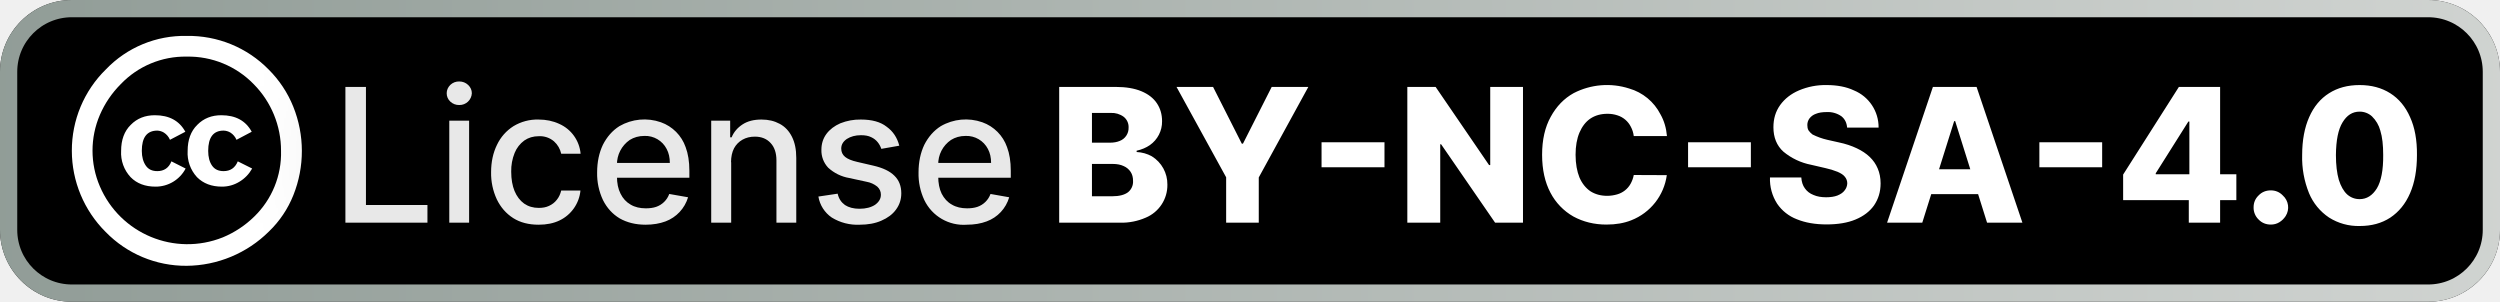
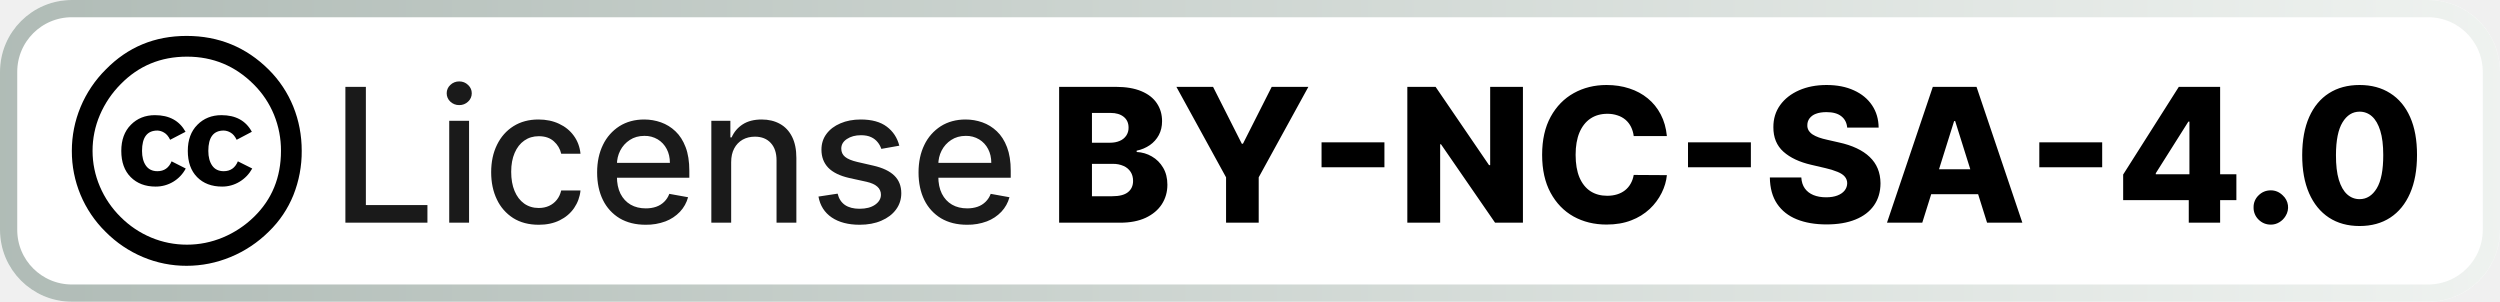
- <svg xmlns="http://www.w3.org/2000/svg" width="174" height="21" fill="none">
-   <g clip-path="url(#a)">
-     <rect width="174" height="21" fill="#000" rx="5" />
-     <g filter="url(#b)">
-       <g clip-path="url(#c)">
-         <path fill="#fff" d="M12.99 2.5a7.8 7.8 0 0 1 5.71 2.34 7.7 7.7 0 0 1 1.71 2.58 8.27 8.27 0 0 1 .01 6.16 7.2 7.2 0 0 1-1.7 2.53 8.22 8.22 0 0 1-5.73 2.39 7.78 7.78 0 0 1-5.64-2.36A7.97 7.97 0 0 1 5 10.5a7.89 7.89 0 0 1 2.37-5.67A7.56 7.56 0 0 1 13 2.5ZM13 3.94a6.2 6.2 0 0 0-4.6 1.92A6.88 6.88 0 0 0 6.95 8a6.3 6.3 0 0 0 0 4.97 6.63 6.63 0 0 0 8.56 3.55 6.9 6.9 0 0 0 2.18-1.44 6.15 6.15 0 0 0 1.87-4.59 6.57 6.57 0 0 0-1.9-4.63A6.33 6.33 0 0 0 13 3.94Zm-.1 5.23-1.07.56a1.1 1.1 0 0 0-.42-.5.95.95 0 0 0-.46-.14c-.72 0-1.08.47-1.08 1.41 0 .43.1.77.28 1.03.18.26.44.38.8.38.46 0 .8-.22.98-.68l.99.5a2.35 2.35 0 0 1-2.1 1.26c-.72 0-1.3-.22-1.73-.66a2.47 2.47 0 0 1-.66-1.83c0-.76.22-1.37.67-1.81.44-.45 1-.67 1.68-.67.99 0 1.7.38 2.12 1.15Zm4.62 0-1.06.56a1.1 1.1 0 0 0-.42-.5.97.97 0 0 0-.48-.14c-.71 0-1.07.47-1.07 1.41 0 .43.09.77.27 1.03.18.26.45.38.8.38.47 0 .8-.22.99-.68l1 .5c-.22.39-.52.7-.89.92a2.3 2.3 0 0 1-1.21.34c-.73 0-1.3-.22-1.74-.66a2.48 2.48 0 0 1-.65-1.83c0-.76.22-1.37.67-1.81.44-.45 1-.67 1.67-.67 1 0 1.7.38 2.12 1.15Z" />
-       </g>
-     </g>
-     <g filter="url(#d)">
-       <path fill="#E8E8E8" d="M24.04 15.5V6.05h1.43v8.22h4.28v1.23h-5.71Zm7.23 0V8.4h1.38v7.1h-1.38Zm.7-8.19a.88.88 0 0 1-.63-.24.78.78 0 0 1-.25-.58c0-.22.09-.42.25-.58a.87.87 0 0 1 .62-.24c.24 0 .45.08.62.24.17.16.26.36.26.58a.86.86 0 0 1-.87.82Zm5.52 8.33c-.69 0-1.28-.15-1.77-.46-.5-.32-.87-.75-1.14-1.3a4.32 4.32 0 0 1-.4-1.9c0-.71.14-1.35.41-1.9a3.1 3.1 0 0 1 1.15-1.3 3.2 3.2 0 0 1 1.74-.46c.53 0 1.01.1 1.44.3a2.51 2.51 0 0 1 1.49 2.08h-1.35a1.61 1.61 0 0 0-.5-.86 1.5 1.5 0 0 0-1.06-.36c-.39 0-.72.1-1.01.3a2 2 0 0 0-.67.86 3.3 3.3 0 0 0-.24 1.31c0 .52.08.97.23 1.34.16.38.38.67.67.88.29.2.63.3 1.02.3.26 0 .5-.04.71-.14.22-.1.4-.24.54-.42.15-.18.25-.4.31-.65h1.34a2.58 2.58 0 0 1-1.45 2.08c-.41.2-.9.3-1.46.3Zm7.45 0c-.7 0-1.3-.15-1.81-.44-.5-.3-.89-.73-1.16-1.27a4.3 4.3 0 0 1-.41-1.93c0-.73.14-1.37.4-1.92.28-.55.66-.99 1.15-1.3A3.47 3.47 0 0 1 46 8.51a2.82 2.82 0 0 1 1.72 1.73c.17.45.26 1 .26 1.64v.49h-5.64v-1.03h4.28c0-.37-.07-.69-.22-.97a1.67 1.67 0 0 0-1.55-.91c-.39 0-.73.1-1.02.28a2.06 2.06 0 0 0-.89 1.73v.8c0 .48.08.88.25 1.21.16.33.4.59.7.76.3.18.66.26 1.06.26.26 0 .5-.03.71-.1a1.48 1.48 0 0 0 .92-.9l1.31.23a2.58 2.58 0 0 1-1.57 1.68c-.4.15-.87.23-1.38.23Zm5.95-4.35v4.21H49.5V8.4h1.32v1.16h.1c.15-.37.41-.67.76-.9.35-.23.79-.34 1.32-.34.49 0 .9.1 1.27.3.37.2.65.5.85.9.2.4.3.88.3 1.47v4.51h-1.38v-4.34c0-.52-.14-.92-.4-1.2-.27-.3-.64-.45-1.1-.45-.33 0-.61.07-.86.21a1.5 1.5 0 0 0-.59.6c-.14.27-.21.6-.21.97Zm11.7-1.15-1.25.22a1.48 1.48 0 0 0-.25-.46 1.23 1.23 0 0 0-.45-.35c-.2-.1-.43-.14-.72-.14-.39 0-.71.09-.98.26-.26.18-.39.4-.39.67 0 .24.09.43.27.58.17.14.45.26.85.35l1.12.26c.65.15 1.14.38 1.46.7.32.31.48.72.48 1.22 0 .43-.12.8-.37 1.14-.24.33-.58.58-1.02.77-.43.19-.94.28-1.5.28a3.4 3.4 0 0 1-1.95-.5 2.2 2.2 0 0 1-.93-1.46l1.34-.2c.08.35.25.6.51.79.26.17.6.26 1.01.26.45 0 .82-.1 1.09-.28.27-.2.4-.42.4-.7 0-.22-.08-.4-.25-.56a1.63 1.63 0 0 0-.75-.34l-1.2-.26a2.88 2.88 0 0 1-1.47-.72 1.74 1.74 0 0 1-.47-1.25c0-.42.12-.79.35-1.1.24-.32.56-.56.97-.74a3.7 3.7 0 0 1 1.42-.26c.77 0 1.37.16 1.8.5.45.32.74.77.88 1.32Zm4.71 5.5a3.04 3.04 0 0 1-2.97-1.72 4.3 4.3 0 0 1-.4-1.92c0-.73.14-1.37.4-1.92.28-.55.66-.99 1.15-1.3a3.47 3.47 0 0 1 2.89-.27 2.82 2.82 0 0 1 1.72 1.73c.17.45.26 1 .26 1.64v.49H64.7v-1.03h4.28c0-.37-.07-.69-.22-.97a1.68 1.68 0 0 0-1.55-.91c-.4 0-.73.1-1.02.28a2.03 2.03 0 0 0-.89 1.73v.8c0 .48.08.88.24 1.21.17.33.4.59.71.76.3.18.66.26 1.06.26.26 0 .5-.03.71-.1a1.48 1.48 0 0 0 .92-.9l1.3.23a2.54 2.54 0 0 1-1.57 1.68c-.4.15-.86.23-1.38.23Z" />
-       <path fill="#fff" d="M73.72 15.5V6.05h3.94c.7 0 1.3.1 1.78.3.48.2.84.48 1.08.84.24.36.36.77.36 1.25a1.99 1.99 0 0 1-.85 1.66c-.26.18-.57.31-.92.39v.09c.38.02.74.12 1.06.3a2.28 2.28 0 0 1 1.08 1.97 2.45 2.45 0 0 1-1.51 2.3 4.2 4.2 0 0 1-1.78.35h-4.24ZM76 13.66h1.41c.5 0 .86-.1 1.1-.28a.94.94 0 0 0 .35-.79c0-.24-.05-.45-.17-.63a1.1 1.1 0 0 0-.48-.4c-.21-.1-.46-.15-.76-.15H76v2.25Zm0-3.73h1.27c.24 0 .47-.04.66-.12a.96.96 0 0 0 .62-.93.9.9 0 0 0-.34-.75 1.4 1.4 0 0 0-.9-.27H76v2.07Zm5.88-3.88h2.55l2 3.95h.08l2-3.95h2.55l-3.45 6.3v3.15h-2.27v-3.16l-3.46-6.3ZM96.36 9.9v1.74h-4.38V9.9h4.38ZM106 6.05v9.45h-1.94l-3.76-5.46h-.06v5.46h-2.29V6.05h1.97l3.72 5.44h.08V6.05H106Zm10.02 3.42h-2.31c-.03-.24-.1-.45-.2-.64a1.57 1.57 0 0 0-.93-.8 2.14 2.14 0 0 0-.7-.11c-.46 0-.86.11-1.2.34-.32.22-.57.55-.75.97-.18.43-.27.94-.27 1.54 0 .63.1 1.16.27 1.58.18.42.44.74.76.96.33.21.72.32 1.17.32.25 0 .48-.04.69-.1a1.55 1.55 0 0 0 .94-.74c.1-.18.18-.39.22-.61l2.3.01a3.95 3.95 0 0 1-2.47 3.14c-.5.2-1.08.3-1.73.3-.85 0-1.62-.19-2.3-.56a4.06 4.06 0 0 1-1.6-1.66c-.38-.72-.58-1.6-.58-2.64s.2-1.92.6-2.64c.4-.73.93-1.28 1.6-1.65a5.05 5.05 0 0 1 3.86-.32 3.55 3.55 0 0 1 2.18 1.8c.25.44.4.94.45 1.51Zm5.84.43v1.74h-4.37V9.9h4.37Zm6.7-1.02c-.03-.34-.16-.6-.4-.79a1.64 1.64 0 0 0-1.03-.29c-.3 0-.55.04-.74.12a.96.96 0 0 0-.45.32.77.77 0 0 0-.15.46c0 .14.02.26.08.37.07.1.16.2.28.29a4.56 4.56 0 0 0 1.03.37l.8.18c.48.1.89.24 1.25.41.36.17.66.37.9.6.25.24.43.5.56.81.13.3.2.65.2 1.03 0 .6-.16 1.1-.46 1.54-.3.42-.73.75-1.29.98-.55.23-1.23.34-2.01.34-.8 0-1.48-.12-2.07-.36a2.92 2.92 0 0 1-1.37-1.08 3.16 3.16 0 0 1-.5-1.83h2.18c.02.3.1.56.25.76.14.2.34.36.6.46.25.11.54.16.88.16.3 0 .57-.04.78-.12.22-.09.39-.2.5-.35a.82.82 0 0 0 .19-.5.7.7 0 0 0-.17-.46c-.1-.13-.27-.24-.5-.34a5.1 5.1 0 0 0-.85-.26l-.99-.23a4.3 4.3 0 0 1-1.93-.91c-.47-.42-.7-1-.7-1.7 0-.6.15-1.1.47-1.55.32-.44.75-.78 1.31-1.02a4.7 4.7 0 0 1 1.92-.37c.73 0 1.37.12 1.9.37a2.77 2.77 0 0 1 1.72 2.59h-2.18Zm5.23 6.62h-2.45l3.19-9.45h3.04l3.19 9.45h-2.46l-2.22-7.07h-.07l-2.22 7.07Zm-.33-3.72h5.14v1.73h-5.14v-1.73Zm12.85-1.88v1.74h-4.37V9.9h4.37Zm1.46 4.03v-1.78l3.88-6.1h1.58v2.41h-.92l-2.27 3.6v.07h5.61v1.8h-7.88Zm4.57 1.57v-2.11l.04-.78V6.05h2.14v9.45h-2.18Zm5.71.13c-.33 0-.62-.11-.85-.35a1.14 1.14 0 0 1-.35-.85c0-.32.11-.6.35-.83.23-.24.52-.35.85-.35.31 0 .6.11.83.35a1.12 1.12 0 0 1 .2 1.44c-.12.18-.26.32-.44.43-.18.11-.38.16-.59.16Zm6.18.1a3.8 3.8 0 0 1-2.13-.59 3.78 3.78 0 0 1-1.39-1.69 6.58 6.58 0 0 1-.48-2.66c0-1.04.17-1.92.49-2.64.32-.73.78-1.28 1.38-1.66.6-.38 1.3-.57 2.13-.57.82 0 1.53.19 2.13.57.6.38 1.06.93 1.38 1.66.33.72.49 1.6.48 2.64 0 1.04-.16 1.93-.48 2.66-.32.74-.78 1.3-1.38 1.7-.6.39-1.3.58-2.13.58Zm0-1.87c.49 0 .89-.25 1.2-.75.3-.5.45-1.28.44-2.32 0-.69-.06-1.25-.2-1.7a2.16 2.16 0 0 0-.58-.99 1.26 1.26 0 0 0-.86-.33c-.5 0-.89.25-1.19.75-.3.49-.45 1.24-.46 2.27 0 .69.07 1.26.2 1.72.14.45.34.8.58 1.02.25.22.54.33.87.33Z" />
-     </g>
+ <svg xmlns="http://www.w3.org/2000/svg" width="174" height="21" fill="none" viewBox="0 0 174 21">
+   <rect width="174" height="21" fill="currentColor" class="fill" rx="5" />
+   <rect width="172.8" height="19.8" x=".6" y=".6" stroke="url(#paint0_linear_2011_43)" stroke-opacity=".88" stroke-width="1.2" rx="4.4" />
+   <g clip-path="url(#clip0_2011_43)">
+     <path fill="currentColor" d="M12.985 2.5c2.238 0 4.143.781 5.715 2.343a7.694 7.694 0 0 1 1.714 2.579c.39.966.586 1.992.586 3.078a8.163 8.163 0 0 1-.579 3.078 7.344 7.344 0 0 1-1.707 2.536 8.222 8.222 0 0 1-2.657 1.771c-.99.41-2.014.615-3.071.615a7.775 7.775 0 0 1-3.036-.608 8.047 8.047 0 0 1-2.6-1.756A7.845 7.845 0 0 1 5 10.5c0-1.057.202-2.074.607-3.05a8.033 8.033 0 0 1 1.764-2.622C8.895 3.276 10.766 2.5 12.985 2.5Zm.03 1.443c-1.83 0-3.367.638-4.615 1.914a6.878 6.878 0 0 0-1.45 2.15 6.3 6.3 0 0 0-.508 2.493c0 .857.17 1.684.508 2.479a6.627 6.627 0 0 0 1.45 2.129 6.593 6.593 0 0 0 2.128 1.428c.79.329 1.62.493 2.486.493.857 0 1.688-.166 2.494-.5a6.909 6.909 0 0 0 2.178-1.443c1.247-1.219 1.87-2.747 1.87-4.585a6.57 6.57 0 0 0-.485-2.515 6.397 6.397 0 0 0-1.414-2.114c-1.286-1.286-2.833-1.929-4.643-1.929Zm-.101 5.229-1.072.557c-.114-.238-.255-.405-.421-.5a.95.95 0 0 0-.464-.143c-.715 0-1.072.471-1.072 1.415 0 .428.09.77.271 1.028.181.257.448.386.8.386.467 0 .796-.229.987-.686l.985.5a2.35 2.35 0 0 1-2.1 1.257c-.714 0-1.29-.219-1.729-.657-.438-.438-.657-1.048-.657-1.828 0-.762.222-1.367.665-1.814.442-.448 1.002-.672 1.678-.672.991 0 1.7.385 2.129 1.157Zm4.614 0-1.057.557c-.114-.238-.255-.405-.422-.5a.972.972 0 0 0-.478-.143c-.714 0-1.072.471-1.072 1.415 0 .428.091.77.272 1.028.18.257.447.386.8.386.466 0 .795-.229.985-.686l1 .5c-.219.39-.514.698-.885.921a2.308 2.308 0 0 1-1.214.336c-.724 0-1.303-.219-1.736-.657-.434-.438-.65-1.048-.65-1.828 0-.762.221-1.367.665-1.814.442-.448 1.002-.672 1.678-.672.99 0 1.696.385 2.114 1.157Z" class="base" />
  </g>
-   <rect width="172.8" height="19.8" x=".6" y=".6" stroke="url(#e)" stroke-opacity=".88" stroke-width="1.2" rx="4.4" />
+   <path fill="currentColor" d="M24.039 15.5V6.045h1.426v8.227h4.284V15.5h-5.71Zm7.227 0V8.41h1.38v7.09h-1.38Zm.697-8.185a.877.877 0 0 1-.619-.24.78.78 0 0 1-.254-.582.77.77 0 0 1 .254-.581.868.868 0 0 1 .619-.245c.24 0 .445.081.614.245.172.16.258.354.258.581a.774.774 0 0 1-.258.582.862.862 0 0 1-.614.24Zm5.527 8.328c-.686 0-1.277-.155-1.773-.466a3.087 3.087 0 0 1-1.135-1.297c-.265-.551-.397-1.182-.397-1.893 0-.72.135-1.356.406-1.907.27-.554.652-.986 1.145-1.297.492-.31 1.072-.466 1.74-.466.539 0 1.019.1 1.44.3.422.197.762.474 1.02.83.262.358.418.775.467 1.252H39.06a1.61 1.61 0 0 0-.508-.859c-.262-.24-.613-.36-1.053-.36-.385 0-.721.102-1.01.305-.287.2-.51.486-.67.858-.16.37-.24.807-.24 1.311 0 .518.078.964.235 1.34.157.375.379.666.665.872.29.206.63.31 1.02.31.262 0 .499-.049.711-.144.216-.099.396-.239.54-.42.148-.182.251-.4.31-.656h1.343a2.61 2.61 0 0 1-.448 1.228c-.25.36-.583.644-1.002.85-.415.206-.903.31-1.463.31Zm7.445 0c-.698 0-1.3-.15-1.805-.448a3.038 3.038 0 0 1-1.163-1.27c-.271-.547-.407-1.189-.407-1.924 0-.727.136-1.367.407-1.92a3.154 3.154 0 0 1 1.145-1.298c.492-.31 1.068-.466 1.726-.466.4 0 .788.066 1.164.198.375.133.712.34 1.01.623.3.284.535.651.707 1.104.172.45.258.995.258 1.639v.489h-5.636v-1.034h4.284c0-.363-.074-.685-.222-.965a1.675 1.675 0 0 0-.623-.67 1.741 1.741 0 0 0-.933-.244c-.387 0-.726.095-1.015.286a1.92 1.92 0 0 0-.665.739c-.154.302-.23.63-.23.983v.808c0 .474.082.877.248 1.21.17.332.405.586.707.761.301.173.654.259 1.057.259.262 0 .5-.037.716-.111a1.485 1.485 0 0 0 .919-.9l1.306.235a2.365 2.365 0 0 1-.563 1.011 2.73 2.73 0 0 1-1.011.67 3.785 3.785 0 0 1-1.38.235Zm5.954-4.353v4.21h-1.38V8.41h1.325v1.153h.088c.163-.375.418-.677.766-.905.35-.227.792-.341 1.325-.341.483 0 .906.101 1.27.304.363.2.644.499.844.896.2.397.3.888.3 1.473v4.51h-1.38v-4.344c0-.514-.134-.916-.402-1.205-.267-.292-.635-.439-1.103-.439-.32 0-.605.07-.854.208a1.495 1.495 0 0 0-.586.61c-.142.264-.213.584-.213.96Zm11.703-1.15-1.251.222a1.48 1.48 0 0 0-.25-.457 1.233 1.233 0 0 0-.452-.356c-.19-.092-.43-.138-.715-.138-.391 0-.717.088-.979.263-.262.172-.392.396-.392.67 0 .236.087.427.263.572.175.144.458.263.85.355l1.126.259c.652.15 1.138.383 1.458.697.32.314.48.722.48 1.223 0 .425-.123.804-.369 1.136-.243.33-.583.588-1.02.775-.434.188-.937.282-1.51.282-.794 0-1.442-.17-1.943-.508-.502-.341-.81-.826-.923-1.454l1.334-.203c.083.348.254.61.512.79.259.175.596.262 1.011.262.453 0 .814-.093 1.085-.281.27-.19.406-.423.406-.697a.725.725 0 0 0-.249-.559c-.163-.15-.414-.264-.752-.341l-1.2-.263c-.663-.151-1.152-.391-1.469-.72-.314-.33-.47-.747-.47-1.252 0-.418.116-.785.35-1.098.234-.314.557-.56.97-.734.412-.179.884-.268 1.417-.268.766 0 1.37.166 1.81.498.44.33.73.771.872 1.325Zm4.712 5.503c-.698 0-1.3-.15-1.805-.448a3.037 3.037 0 0 1-1.163-1.27c-.27-.547-.406-1.189-.406-1.924 0-.727.135-1.367.406-1.92a3.155 3.155 0 0 1 1.145-1.298c.492-.31 1.068-.466 1.726-.466.4 0 .788.066 1.164.198.375.133.712.34 1.01.623.3.284.535.651.707 1.104.172.45.259.995.259 1.639v.489H64.71v-1.034h4.284c0-.363-.074-.685-.222-.965a1.676 1.676 0 0 0-.623-.67 1.741 1.741 0 0 0-.932-.244c-.388 0-.727.095-1.016.286a1.922 1.922 0 0 0-.665.739c-.154.302-.23.63-.23.983v.808c0 .474.082.877.249 1.21.169.332.404.586.706.761.302.173.654.259 1.057.259.262 0 .5-.037.716-.111a1.484 1.484 0 0 0 .919-.9l1.306.235a2.367 2.367 0 0 1-.563 1.011 2.73 2.73 0 0 1-1.011.67 3.784 3.784 0 0 1-1.38.235Z" class="tagline" />
+   <path fill="currentColor" d="M73.716 15.5V6.045h3.942c.708 0 1.3.1 1.777.3.48.2.84.48 1.08.84.244.36.365.778.365 1.252 0 .36-.075.681-.226.965a1.99 1.99 0 0 1-.623.697 2.49 2.49 0 0 1-.919.387v.093c.382.018.734.121 1.057.31.327.187.588.449.785.784.197.332.296.726.296 1.182 0 .508-.13.961-.388 1.362-.259.397-.633.71-1.122.941-.49.228-1.083.342-1.782.342h-4.242ZM76 13.658h1.412c.496 0 .86-.094 1.094-.282.237-.187.356-.449.356-.784 0-.244-.057-.453-.17-.628a1.099 1.099 0 0 0-.486-.411 1.755 1.755 0 0 0-.752-.148H76v2.253Zm0-3.725h1.265c.249 0 .47-.042.664-.125a1.02 1.02 0 0 0 .453-.36.96.96 0 0 0 .166-.568c0-.317-.112-.566-.337-.748-.225-.181-.528-.272-.91-.272h-1.301v2.073Zm5.876-3.888h2.553l2 3.957h.082l2-3.957h2.552l-3.457 6.297V15.5h-2.272v-3.158l-3.457-6.297Zm14.48 3.86v1.736h-4.376V9.905h4.376Zm9.64-3.86V15.5h-1.939l-3.762-5.457h-.06V15.5h-2.285V6.045h1.967l3.72 5.448h.079V6.045h2.28Zm10.019 3.426h-2.308a2.016 2.016 0 0 0-.189-.642 1.57 1.57 0 0 0-.379-.49 1.618 1.618 0 0 0-.558-.308 2.144 2.144 0 0 0-.707-.111c-.458 0-.854.112-1.186.337-.329.224-.583.55-.762.974-.175.425-.263.938-.263 1.542 0 .628.089 1.154.268 1.579.181.421.435.74.762.955.329.213.718.319 1.167.319.253 0 .482-.033.688-.097.21-.065.393-.159.55-.282.16-.126.291-.278.392-.457.105-.181.177-.386.217-.614l2.308.014c-.04.418-.161.83-.364 1.237a3.95 3.95 0 0 1-.827 1.113 3.902 3.902 0 0 1-1.283.794c-.502.197-1.077.295-1.727.295-.855 0-1.622-.188-2.299-.563-.674-.379-1.206-.93-1.597-1.653s-.586-1.603-.586-2.64c0-1.04.198-1.922.595-2.646.397-.723.934-1.272 1.611-1.648.677-.375 1.436-.563 2.276-.563.573 0 1.102.08 1.588.24.487.157.914.388 1.284.693.369.301.669.672.9 1.112.231.44.374.944.429 1.51Zm5.846.434v1.736h-4.376V9.905h4.376Zm6.704-1.025c-.031-.339-.168-.602-.411-.79-.24-.19-.583-.286-1.029-.286-.296 0-.542.039-.739.116a.964.964 0 0 0-.443.318.772.772 0 0 0-.152.457.676.676 0 0 0 .083.374.931.931 0 0 0 .277.286c.123.08.271.151.443.213.172.061.366.115.582.161l.812.185c.468.102.88.237 1.237.406.36.17.662.371.905.605.246.234.433.503.559.808.126.305.191.646.194 1.025-.003.597-.154 1.11-.453 1.537-.298.428-.728.756-1.288.983-.557.228-1.229.342-2.017.342-.791 0-1.48-.118-2.068-.355-.588-.237-1.045-.598-1.371-1.08-.327-.484-.494-1.095-.504-1.833h2.189c.018.304.1.558.244.761.145.203.343.357.596.462.255.105.551.157.886.157.308 0 .57-.042.785-.125.218-.083.386-.198.503-.346a.817.817 0 0 0 .18-.508.698.698 0 0 0-.166-.457c-.108-.13-.274-.24-.499-.332a5.093 5.093 0 0 0-.849-.263l-.988-.231c-.819-.188-1.463-.491-1.934-.91-.471-.421-.705-.99-.702-1.708-.003-.584.154-1.097.471-1.537.317-.44.756-.783 1.316-1.03.56-.246 1.198-.369 1.915-.369.733 0 1.368.125 1.907.374.542.246.962.593 1.26 1.039.299.446.451.963.457 1.551h-2.188Zm5.225 6.62h-2.456l3.19-9.455h3.042l3.19 9.455h-2.456l-2.22-7.072h-.074l-2.216 7.072Zm-.328-3.72h5.134v1.735h-5.134v-1.736Zm12.85-1.875v1.736h-4.376V9.905h4.376Zm1.46 4.025v-1.782l3.873-6.103h1.584v2.42h-.919l-2.267 3.591v.074h5.609v1.8h-7.88Zm4.566 1.57v-2.114l.046-.78v-6.56h2.137V15.5h-2.183Zm5.711.134c-.332 0-.617-.117-.854-.351a1.144 1.144 0 0 1-.346-.85 1.119 1.119 0 0 1 .346-.835c.237-.234.522-.35.854-.35.314 0 .591.116.831.35a1.123 1.123 0 0 1 .194 1.44c-.11.182-.257.327-.438.434a1.116 1.116 0 0 1-.587.162Zm6.177.097c-.824 0-1.535-.196-2.132-.586-.598-.394-1.058-.96-1.381-1.695-.323-.738-.483-1.626-.48-2.663.003-1.038.165-1.918.485-2.641.323-.726.782-1.279 1.376-1.657.597-.382 1.308-.573 2.132-.573.825 0 1.536.191 2.133.573.6.378 1.062.93 1.385 1.657.323.726.483 1.606.48 2.64 0 1.04-.161 1.93-.485 2.669-.323.739-.783 1.303-1.38 1.694-.594.388-1.305.582-2.133.582Zm0-1.87c.493 0 .891-.25 1.196-.752.305-.505.455-1.28.452-2.322 0-.684-.069-1.247-.207-1.69-.139-.446-.331-.779-.577-.997a1.262 1.262 0 0 0-.864-.328c-.489 0-.885.248-1.186.743-.302.493-.454 1.25-.457 2.272-.003.692.063 1.266.198 1.721.139.456.333.796.582 1.02.249.222.537.333.863.333Z" class="base" />
  <defs>
-     <clipPath id="a">
-       <rect width="174" height="21" fill="#fff" rx="5" />
-     </clipPath>
-     <clipPath id="c">
-       <path fill="#fff" d="M5 2.5h16v16H5z" />
-     </clipPath>
-     <filter id="b" width="27.2" height="27.2" x="-.6" y="-3.1" color-interpolation-filters="sRGB" filterUnits="userSpaceOnUse">
-       <feFlood flood-opacity="0" result="BackgroundImageFix" />
-       <feColorMatrix in="SourceAlpha" result="hardAlpha" values="0 0 0 0 0 0 0 0 0 0 0 0 0 0 0 0 0 0 127 0" />
-       <feOffset />
-       <feGaussianBlur stdDeviation="2.8" />
-       <feComposite in2="hardAlpha" operator="out" />
-       <feColorMatrix values="0 0 0 0 0 0 0 0 0 0 0 0 0 0 0 0 0 0 0.25 0" />
-       <feBlend in2="BackgroundImageFix" result="effect1_dropShadow_2011_43" />
-       <feBlend in="SourceGraphic" in2="effect1_dropShadow_2011_43" result="shape" />
-     </filter>
-     <filter id="d" width="157.43" height="27.43" x="17.29" y="-3.21" color-interpolation-filters="sRGB" filterUnits="userSpaceOnUse">
-       <feFlood flood-opacity="0" result="BackgroundImageFix" />
-       <feColorMatrix in="SourceAlpha" result="hardAlpha" values="0 0 0 0 0 0 0 0 0 0 0 0 0 0 0 0 0 0 127 0" />
-       <feOffset />
-       <feGaussianBlur stdDeviation="2.86" />
-       <feComposite in2="hardAlpha" operator="out" />
-       <feColorMatrix values="0 0 0 0 0 0 0 0 0 0 0 0 0 0 0 0 0 0 0.25 0" />
-       <feBlend in2="BackgroundImageFix" result="effect1_dropShadow_2011_43" />
-       <feBlend in="SourceGraphic" in2="effect1_dropShadow_2011_43" result="shape" />
-     </filter>
-     <linearGradient id="e" x1="0" x2="174" y1="10.5" y2="10.5" gradientUnits="userSpaceOnUse">
+     <linearGradient id="paint0_linear_2011_43" x1="0" x2="174" y1="10.5" y2="10.5" gradientUnits="userSpaceOnUse">
      <stop stop-color="#A5B2AC" />
      <stop offset="1" stop-color="#ECF0ED" />
    </linearGradient>
+     <clipPath id="clip0_2011_43">
+       <path fill="currentColor" d="M5 2.5h16v16H5z" class="base" />
+     </clipPath>
  </defs>
+   <style>.fill{color:#fff}.base{color:#000}.tagline{color:#1a1a1a}@media (prefers-color-scheme:dark){.fill{color:#000}.base{color:#fff}.tagline{color:#e8e8e8}}</style>
</svg>
